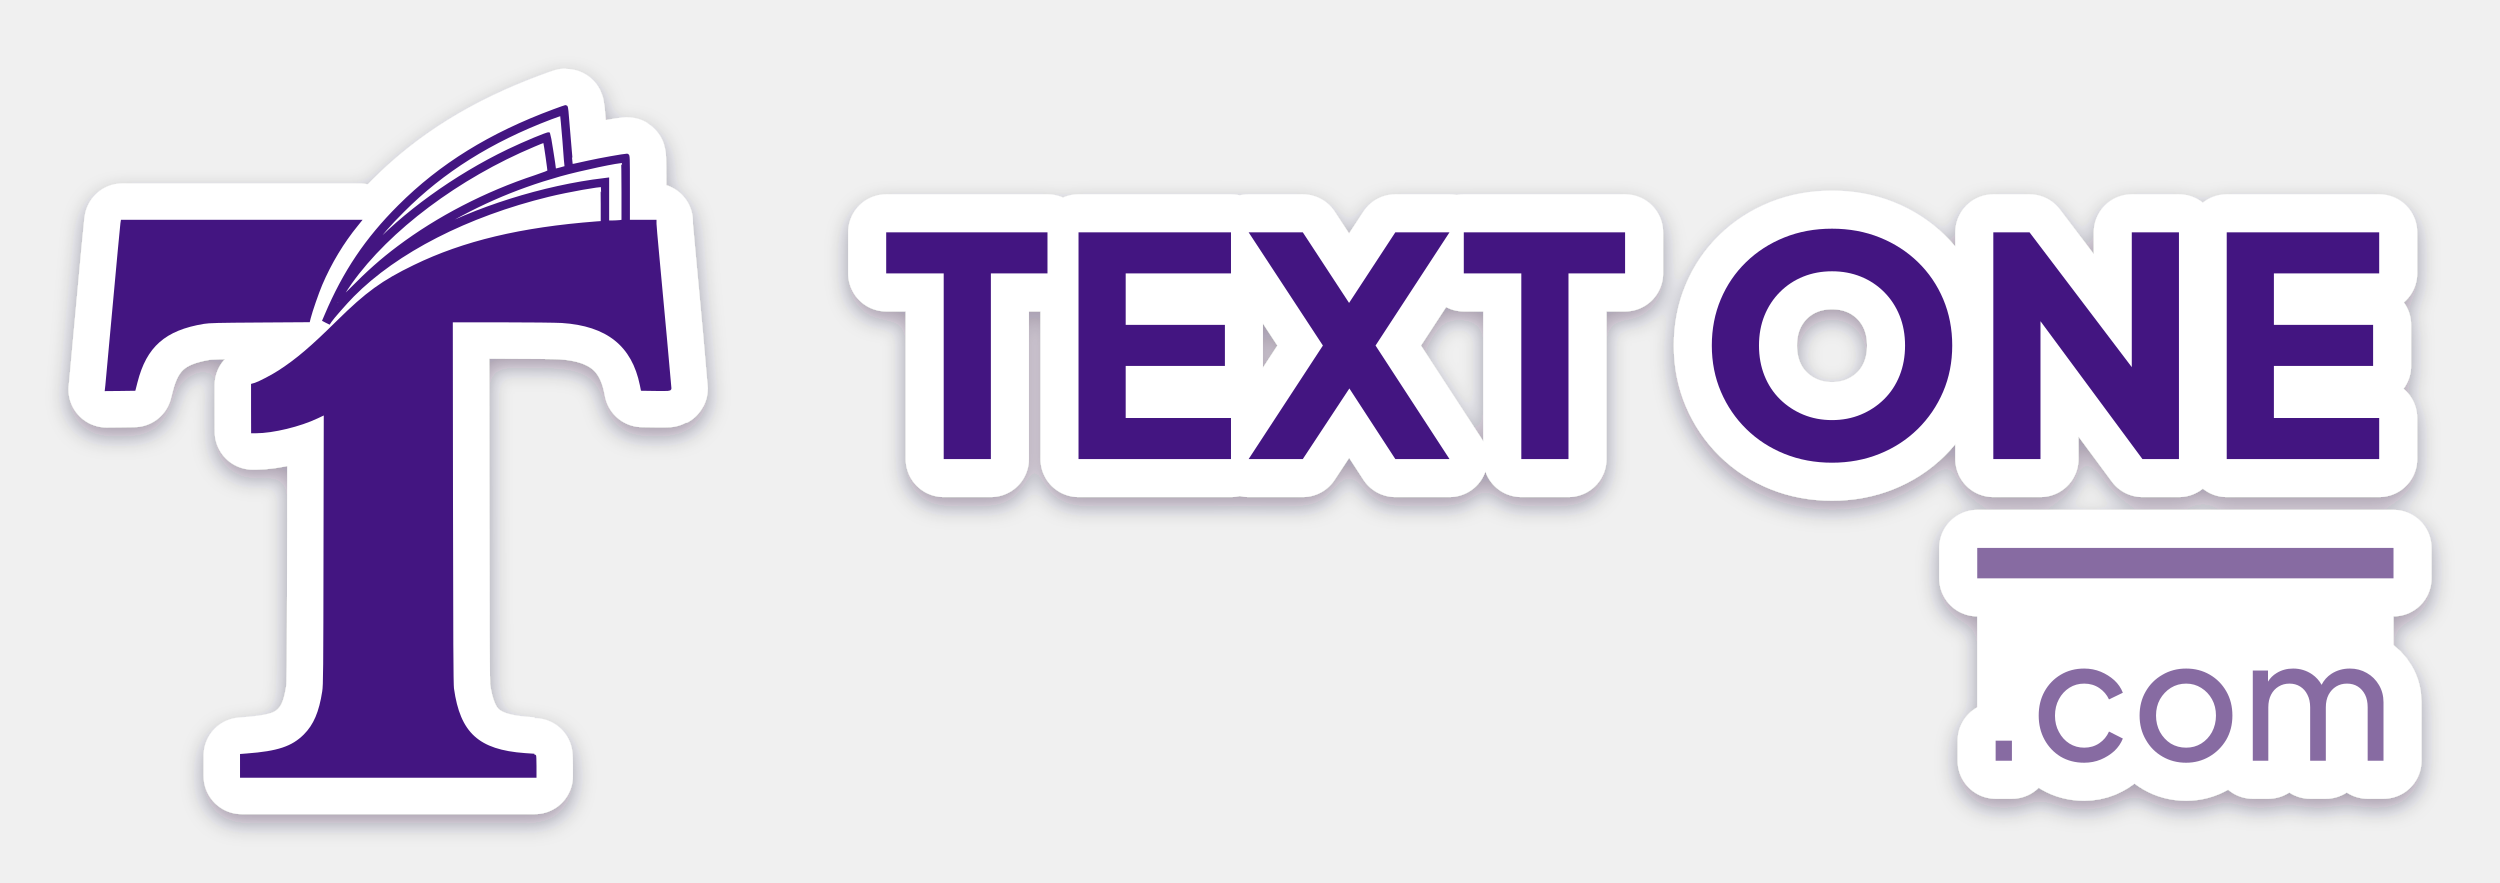
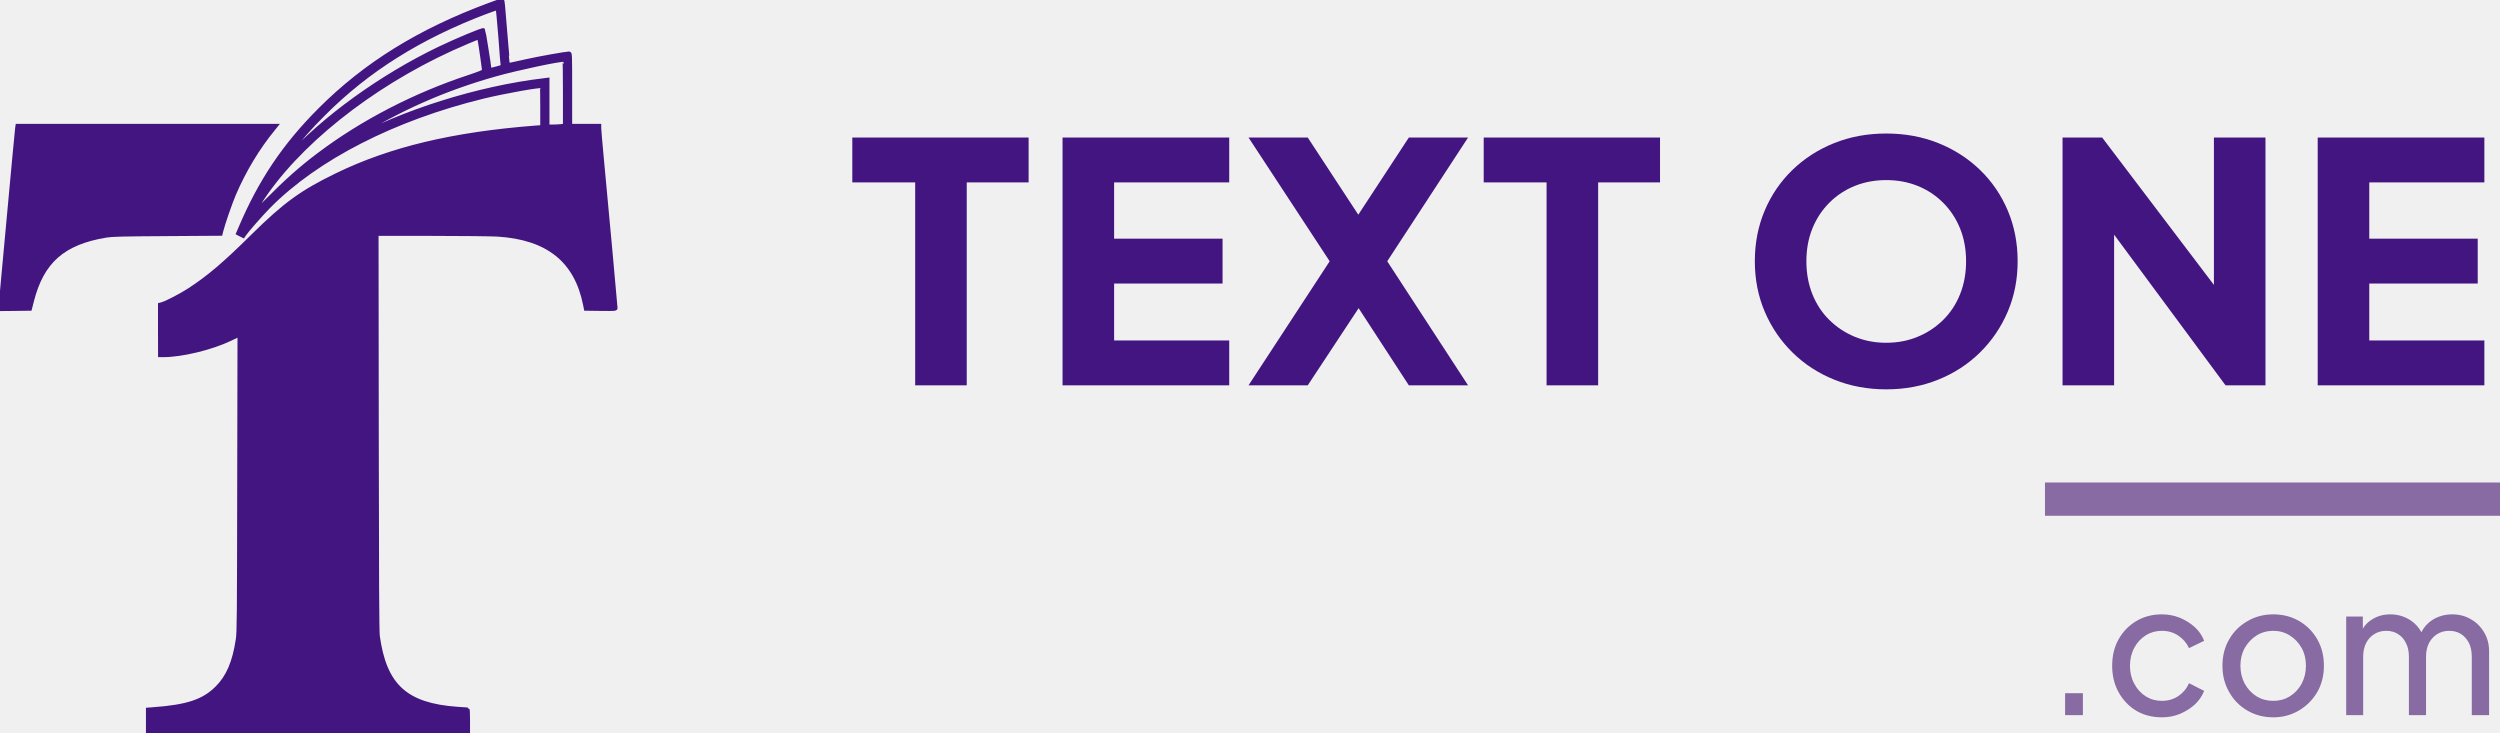
- <svg xmlns="http://www.w3.org/2000/svg" width="657" height="232" viewBox="-7 -7 164.30 58">
-   <defs>
-     <filter id="shadow" x="-10%" y="-20%" width="120%" height="140%">
-       <feDropShadow dx="0" dy="0.6" stdDeviation="0.7" flood-color="#1a0a33" flood-opacity="0.35" />
-     </filter>
-   </defs>
-   <g filter="url(#shadow)">
-     <g transform="scale(0.04263566)">
-       <g transform="translate(-29.71084,1091.962) scale(0.1,-0.1)" fill="#fff" stroke="#fff" stroke-width="1172.727" stroke-linejoin="round">
-         <path d="M7195 10856 c-982 -364 -1745 -836 -2385 -1476 -504 -503 -845 -1010 -1128 -1678 l-31 -72 38 -20 39 -19 16 24 c35 53 240 287 347 395 672 680 1763 1238 3020 1545 301 73 807 163 824 147 3 -3 5 -132 5 -287 l0 -283 -87 -6 c-1166 -90 -2046 -300 -2808 -670 -491 -238 -732 -413 -1180 -855 -400 -396 -628 -590 -901 -767 -103 -68 -311 -176 -372 -195 l-42 -12 0 -359 1 -358 47 0 c262 0 680 101 947 229 l126 60 -4 -2092 c-3 -1907 -4 -2102 -20 -2203 -49 -322 -136 -525 -291 -680 -190 -189 -414 -264 -898 -300 l-78 -6 0 -159 0 -159 2260 0 2260 0 0 160 c0 88 -3 160 -7 160 -5 0 -71 5 -148 10 -724 52 -1020 322 -1117 1020 -9 63 -13 796 -15 2878 l-3 2792 772 0 c425 0 845 -5 933 -10 705 -45 1103 -363 1228 -980 l13 -65 212 -3 c197 -2 212 -1 212 15 0 19 -124 1377 -190 2073 -22 234 -40 442 -40 463 l0 37 -205 0 -205 0 0 510 c0 503 0 510 -20 510 -40 0 -433 -70 -587 -105 -222 -50 -263 -58 -267 -54 -2 2 -18 175 -35 384 -17 209 -34 413 -38 453 -3 42 -10 72 -17 72 -6 -1 -87 -29 -181 -64z m155 -464 c18 -221 30 -405 28 -408 -7 -6 -145 -44 -163 -44 -8 0 -15 9 -15 20 0 29 -81 534 -86 539 -11 11 -371 -139 -620 -258 -824 -396 -1631 -979 -2159 -1561 -84 -92 -77 -79 39 75 158 209 285 355 491 560 614 616 1352 1079 2275 1430 91 35 168 60 171 57 4 -4 21 -188 39 -410z m-296 -19 c10 -37 67 -434 64 -449 -2 -11 -65 -36 -208 -84 -765 -252 -1501 -633 -2112 -1092 -255 -191 -470 -382 -745 -661 -106 -107 -193 -191 -193 -188 0 10 132 217 197 308 586 824 1660 1629 2828 2119 172 72 162 69 169 47z m1206 -762 l0 -458 -52 -7 c-29 -3 -83 -6 -120 -6 l-68 0 0 330 0 330 -47 -6 c-932 -109 -2016 -451 -2760 -869 -131 -73 -97 -45 73 60 652 404 1277 680 2000 884 318 89 936 220 967 204 4 -2 7 -210 7 -462z" />
-         <path d="M536 9118 c-5 -34 -46 -472 -161 -1723 -36 -390 -68 -738 -71 -773 l-7 -62 212 2 213 3 28 110 c142 560 439 821 1045 921 85 14 215 17 857 21 l758 5 10 41 c25 101 127 396 179 518 142 333 335 654 556 923 l37 46 -1825 0 -1826 0 -5 -32z" />
-       </g>
-     </g>
-     <path transform="translate(51.02054 23.16)" d="M7.10 0L4 0L4-12.20L0.22-12.20L0.22-14.90L10.82-14.90L10.82-12.20L7.10-12.20L7.10 0ZM22.88 0L12.86 0L12.86-14.90L22.88-14.90L22.88-12.20L15.96-12.20L15.96-8.82L22.48-8.82L22.48-6.12L15.96-6.12L15.96-2.70L22.88-2.70L22.88 0ZM27.60 0L24.04 0L28.92-7.46L24.04-14.90L27.60-14.90L30.64-10.26L33.68-14.90L37.24-14.90L32.38-7.46L37.24 0L33.68 0L30.66-4.64L27.60 0ZM45.06 0L41.96 0L41.96-12.20L38.18-12.20L38.18-14.90L48.78-14.90L48.78-12.20L45.06-12.20L45.06 0ZM62.38 0.24L62.38 0.24Q60.70 0.24 59.26-0.34Q57.82-0.92 56.75-1.97Q55.68-3.02 55.08-4.42Q54.48-5.82 54.48-7.46L54.48-7.46Q54.48-9.10 55.07-10.50Q55.66-11.90 56.73-12.94Q57.80-13.98 59.24-14.56Q60.68-15.14 62.38-15.14L62.38-15.14Q64.08-15.14 65.52-14.56Q66.96-13.98 68.03-12.94Q69.10-11.90 69.69-10.50Q70.28-9.10 70.28-7.46L70.28-7.46Q70.28-5.82 69.68-4.42Q69.08-3.02 68.01-1.97Q66.94-0.92 65.50-0.34Q64.06 0.24 62.38 0.24ZM62.38-2.56L62.38-2.56Q63.40-2.56 64.27-2.92Q65.14-3.28 65.80-3.93Q66.46-4.58 66.82-5.48Q67.18-6.38 67.18-7.46L67.18-7.46Q67.18-8.54 66.82-9.43Q66.46-10.32 65.80-10.98Q65.14-11.64 64.27-11.99Q63.40-12.34 62.38-12.34L62.38-12.34Q61.36-12.34 60.49-11.99Q59.62-11.64 58.96-10.98Q58.30-10.32 57.94-9.43Q57.58-8.54 57.58-7.46L57.58-7.46Q57.58-6.38 57.94-5.48Q58.30-4.58 58.96-3.93Q59.62-3.28 60.49-2.92Q61.36-2.56 62.38-2.56ZM76.08 0L72.98 0L72.98-14.90L75.36-14.90L82.08-6.04L82.08-14.90L85.18-14.90L85.18 0L82.78 0L76.08-9.06L76.08 0ZM98.34 0L88.32 0L88.32-14.90L98.34-14.90L98.34-12.20L91.42-12.20L91.42-8.82L97.94-8.82L97.94-6.12L91.42-6.12L91.42-2.70L98.34-2.70L98.34 0Z" fill="#fff" stroke="#fff" stroke-width="5" stroke-linejoin="round" />
-     <rect x="122.944" y="29" width="27.357" height="2" fill="#fff" stroke="#fff" stroke-width="5" stroke-linejoin="round" />
-     <path transform="translate(122.9435 42.988)" d="M2.28 0L1.21 0L1.21-1.32L2.28-1.32L2.28 0ZM7.03 0.13L7.03 0.13Q6.16 0.13 5.48-0.27Q4.81-0.68 4.42-1.39Q4.04-2.09 4.04-2.97L4.04-2.97Q4.04-3.86 4.42-4.55Q4.81-5.25 5.48-5.65Q6.16-6.06 7.03-6.06L7.03-6.06Q7.61-6.06 8.12-5.85Q8.62-5.64 9.01-5.29Q9.39-4.94 9.57-4.47L9.57-4.47L8.66-4.03Q8.45-4.49 8.02-4.78Q7.59-5.07 7.03-5.07L7.03-5.07Q6.49-5.07 6.06-4.80Q5.62-4.52 5.37-4.05Q5.11-3.57 5.11-2.96L5.11-2.96Q5.11-2.36 5.37-1.89Q5.62-1.41 6.06-1.13Q6.49-0.86 7.03-0.86L7.03-0.86Q7.59-0.86 8.02-1.15Q8.45-1.44 8.66-1.92L8.66-1.92L9.57-1.46Q9.39-1.00 9.01-0.64Q8.62-0.29 8.12-0.08Q7.61 0.13 7.03 0.13ZM13.73 0.13L13.73 0.13Q12.87 0.13 12.18-0.27Q11.48-0.67 11.08-1.38Q10.67-2.08 10.67-2.97L10.67-2.97Q10.67-3.86 11.07-4.55Q11.47-5.25 12.17-5.65Q12.86-6.06 13.73-6.06L13.73-6.06Q14.59-6.06 15.28-5.66Q15.97-5.26 16.37-4.56Q16.77-3.87 16.77-2.97L16.77-2.97Q16.77-2.07 16.36-1.37Q15.94-0.67 15.25-0.27Q14.56 0.13 13.73 0.13ZM13.73-0.86L13.73-0.86Q14.28-0.86 14.72-1.13Q15.17-1.41 15.43-1.89Q15.69-2.38 15.69-2.97L15.69-2.97Q15.69-3.57 15.43-4.04Q15.17-4.51 14.72-4.79Q14.28-5.07 13.73-5.07L13.73-5.07Q13.17-5.07 12.72-4.79Q12.28-4.51 12.01-4.04Q11.75-3.57 11.75-2.97L11.75-2.97Q11.75-2.38 12.01-1.89Q12.28-1.41 12.72-1.13Q13.17-0.86 13.73-0.86ZM19.13 0L18.11 0L18.11-5.93L19.11-5.93L19.11-5.20Q19.32-5.55 19.67-5.76L19.67-5.76Q20.15-6.06 20.76-6.06L20.76-6.06Q21.45-6.06 22.01-5.68L22.01-5.68Q22.41-5.40 22.63-4.99L22.63-4.99Q22.86-5.44 23.27-5.71L23.27-5.71Q23.81-6.06 24.49-6.06L24.49-6.06Q25.10-6.06 25.60-5.77Q26.10-5.49 26.40-4.98Q26.70-4.48 26.70-3.84L26.70-3.84L26.70 0L25.66 0L25.66-3.51Q25.66-4.00 25.49-4.34Q25.31-4.69 25.01-4.88Q24.71-5.07 24.30-5.07L24.30-5.07Q23.90-5.07 23.59-4.88Q23.28-4.69 23.09-4.34Q22.91-3.99 22.91-3.51L22.91-3.51L22.91 0L21.88 0L21.88-3.51Q21.88-4.00 21.70-4.34Q21.53-4.69 21.22-4.88Q20.92-5.07 20.52-5.07L20.52-5.07Q20.12-5.07 19.81-4.88Q19.49-4.69 19.31-4.34Q19.13-3.99 19.13-3.51L19.13-3.51L19.13 0Z" fill="#fff" stroke="#fff" stroke-width="5" stroke-linejoin="round" />
-     <rect x="122.944" y="29" width="27.357" height="15" rx="3" fill="#fff" />
-   </g>
+ <svg xmlns="http://www.w3.org/2000/svg" width="601" height="176" viewBox="0 0 150.30 44">
  <g transform="scale(0.04263566)">
    <g transform="translate(-29.71084,1091.962) scale(0.1,-0.1)" fill="#431581" stroke="#431581" stroke-width="50" stroke-linejoin="miter">
      <path d="M7195 10856 c-982 -364 -1745 -836 -2385 -1476 -504 -503 -845 -1010 -1128 -1678 l-31 -72 38 -20 39 -19 16 24 c35 53 240 287 347 395 672 680 1763 1238 3020 1545 301 73 807 163 824 147 3 -3 5 -132 5 -287 l0 -283 -87 -6 c-1166 -90 -2046 -300 -2808 -670 -491 -238 -732 -413 -1180 -855 -400 -396 -628 -590 -901 -767 -103 -68 -311 -176 -372 -195 l-42 -12 0 -359 1 -358 47 0 c262 0 680 101 947 229 l126 60 -4 -2092 c-3 -1907 -4 -2102 -20 -2203 -49 -322 -136 -525 -291 -680 -190 -189 -414 -264 -898 -300 l-78 -6 0 -159 0 -159 2260 0 2260 0 0 160 c0 88 -3 160 -7 160 -5 0 -71 5 -148 10 -724 52 -1020 322 -1117 1020 -9 63 -13 796 -15 2878 l-3 2792 772 0 c425 0 845 -5 933 -10 705 -45 1103 -363 1228 -980 l13 -65 212 -3 c197 -2 212 -1 212 15 0 19 -124 1377 -190 2073 -22 234 -40 442 -40 463 l0 37 -205 0 -205 0 0 510 c0 503 0 510 -20 510 -40 0 -433 -70 -587 -105 -222 -50 -263 -58 -267 -54 -2 2 -18 175 -35 384 -17 209 -34 413 -38 453 -3 42 -10 72 -17 72 -6 -1 -87 -29 -181 -64z m155 -464 c18 -221 30 -405 28 -408 -7 -6 -145 -44 -163 -44 -8 0 -15 9 -15 20 0 29 -81 534 -86 539 -11 11 -371 -139 -620 -258 -824 -396 -1631 -979 -2159 -1561 -84 -92 -77 -79 39 75 158 209 285 355 491 560 614 616 1352 1079 2275 1430 91 35 168 60 171 57 4 -4 21 -188 39 -410z m-296 -19 c10 -37 67 -434 64 -449 -2 -11 -65 -36 -208 -84 -765 -252 -1501 -633 -2112 -1092 -255 -191 -470 -382 -745 -661 -106 -107 -193 -191 -193 -188 0 10 132 217 197 308 586 824 1660 1629 2828 2119 172 72 162 69 169 47z m1206 -762 l0 -458 -52 -7 c-29 -3 -83 -6 -120 -6 l-68 0 0 330 0 330 -47 -6 c-932 -109 -2016 -451 -2760 -869 -131 -73 -97 -45 73 60 652 404 1277 680 2000 884 318 89 936 220 967 204 4 -2 7 -210 7 -462z" />
      <path d="M536 9118 c-5 -34 -46 -472 -161 -1723 -36 -390 -68 -738 -71 -773 l-7 -62 212 2 213 3 28 110 c142 560 439 821 1045 921 85 14 215 17 857 21 l758 5 10 41 c25 101 127 396 179 518 142 333 335 654 556 923 l37 46 -1825 0 -1826 0 -5 -32z" />
    </g>
  </g>
  <path transform="translate(51.02054 23.16)" d="M7.10 0L4 0L4-12.20L0.22-12.20L0.22-14.90L10.82-14.90L10.82-12.20L7.10-12.20L7.10 0ZM22.88 0L12.86 0L12.86-14.90L22.88-14.90L22.88-12.20L15.96-12.20L15.96-8.82L22.48-8.82L22.48-6.12L15.96-6.12L15.96-2.70L22.88-2.70L22.88 0ZM27.60 0L24.04 0L28.92-7.46L24.04-14.90L27.60-14.90L30.64-10.26L33.68-14.90L37.24-14.90L32.38-7.46L37.24 0L33.68 0L30.66-4.64L27.60 0ZM45.06 0L41.96 0L41.96-12.20L38.18-12.20L38.18-14.90L48.78-14.90L48.78-12.20L45.06-12.20L45.06 0ZM62.38 0.24L62.38 0.24Q60.70 0.24 59.26-0.34Q57.82-0.92 56.75-1.97Q55.68-3.02 55.08-4.42Q54.48-5.82 54.48-7.46L54.48-7.46Q54.48-9.10 55.07-10.50Q55.66-11.90 56.73-12.94Q57.80-13.98 59.24-14.56Q60.68-15.14 62.38-15.14L62.38-15.14Q64.08-15.14 65.52-14.56Q66.96-13.98 68.03-12.94Q69.10-11.90 69.69-10.50Q70.28-9.10 70.28-7.46L70.28-7.46Q70.28-5.82 69.68-4.42Q69.08-3.02 68.01-1.97Q66.94-0.92 65.50-0.34Q64.06 0.24 62.38 0.24ZM62.38-2.56L62.38-2.56Q63.40-2.56 64.27-2.92Q65.14-3.28 65.80-3.93Q66.46-4.58 66.82-5.48Q67.18-6.38 67.18-7.46L67.18-7.46Q67.18-8.54 66.82-9.43Q66.46-10.32 65.80-10.98Q65.14-11.64 64.27-11.99Q63.40-12.34 62.38-12.34L62.38-12.34Q61.36-12.34 60.49-11.99Q59.62-11.64 58.96-10.98Q58.30-10.32 57.94-9.43Q57.58-8.54 57.58-7.46L57.58-7.46Q57.58-6.38 57.94-5.48Q58.30-4.58 58.96-3.93Q59.62-3.28 60.49-2.92Q61.36-2.56 62.38-2.56ZM76.08 0L72.98 0L72.98-14.90L75.36-14.90L82.08-6.04L82.08-14.90L85.18-14.90L85.18 0L82.78 0L76.08-9.06L76.08 0ZM98.34 0L88.32 0L88.32-14.90L98.34-14.90L98.34-12.20L91.42-12.20L91.42-8.82L97.94-8.82L97.94-6.12L91.42-6.12L91.42-2.70L98.34-2.70L98.34 0Z" fill="#431581" />
  <rect x="122.944" y="29" width="27.357" height="2" fill="#876ba2" />
  <path transform="translate(122.9435 42.988)" d="M2.28 0L1.21 0L1.21-1.32L2.28-1.32L2.28 0ZM7.03 0.13L7.03 0.13Q6.16 0.13 5.48-0.27Q4.81-0.68 4.42-1.39Q4.04-2.09 4.04-2.97L4.04-2.97Q4.04-3.86 4.42-4.55Q4.81-5.25 5.48-5.65Q6.16-6.06 7.03-6.06L7.03-6.06Q7.61-6.06 8.12-5.85Q8.62-5.64 9.01-5.29Q9.39-4.94 9.57-4.47L9.57-4.47L8.66-4.03Q8.45-4.49 8.02-4.78Q7.59-5.07 7.03-5.07L7.03-5.07Q6.49-5.07 6.06-4.80Q5.62-4.52 5.37-4.05Q5.11-3.57 5.11-2.96L5.11-2.96Q5.11-2.36 5.37-1.89Q5.62-1.41 6.06-1.13Q6.49-0.86 7.03-0.86L7.03-0.86Q7.59-0.86 8.02-1.15Q8.45-1.44 8.66-1.92L8.66-1.92L9.57-1.46Q9.39-1.00 9.01-0.64Q8.62-0.29 8.12-0.08Q7.61 0.13 7.03 0.13ZM13.73 0.13L13.73 0.13Q12.87 0.13 12.18-0.27Q11.48-0.67 11.08-1.38Q10.67-2.08 10.67-2.97L10.67-2.97Q10.67-3.86 11.07-4.55Q11.47-5.25 12.17-5.65Q12.86-6.06 13.73-6.06L13.73-6.06Q14.59-6.06 15.28-5.66Q15.97-5.26 16.37-4.56Q16.77-3.87 16.77-2.97L16.77-2.97Q16.77-2.07 16.36-1.37Q15.94-0.67 15.25-0.27Q14.56 0.13 13.73 0.13ZM13.73-0.86L13.73-0.86Q14.28-0.86 14.72-1.13Q15.17-1.41 15.43-1.89Q15.69-2.38 15.69-2.97L15.69-2.97Q15.69-3.57 15.43-4.04Q15.17-4.51 14.72-4.79Q14.28-5.07 13.73-5.07L13.73-5.07Q13.17-5.07 12.72-4.79Q12.28-4.51 12.01-4.04Q11.75-3.57 11.75-2.97L11.75-2.97Q11.75-2.38 12.01-1.89Q12.28-1.41 12.72-1.13Q13.17-0.86 13.73-0.86ZM19.13 0L18.11 0L18.11-5.93L19.11-5.93L19.11-5.20Q19.32-5.55 19.67-5.76L19.67-5.76Q20.15-6.06 20.76-6.06L20.76-6.06Q21.45-6.06 22.01-5.68L22.01-5.68Q22.41-5.40 22.63-4.99L22.63-4.99Q22.86-5.44 23.27-5.71L23.27-5.71Q23.81-6.06 24.49-6.06L24.49-6.06Q25.10-6.06 25.60-5.77Q26.10-5.49 26.40-4.98Q26.70-4.48 26.70-3.84L26.70-3.84L26.70 0L25.66 0L25.66-3.51Q25.66-4.00 25.49-4.34Q25.31-4.69 25.01-4.88Q24.71-5.07 24.30-5.07L24.30-5.07Q23.90-5.07 23.59-4.88Q23.28-4.69 23.09-4.34Q22.91-3.99 22.91-3.51L22.91-3.51L22.91 0L21.88 0L21.88-3.51Q21.88-4.00 21.70-4.34Q21.53-4.69 21.22-4.88Q20.92-5.07 20.52-5.07L20.52-5.07Q20.12-5.07 19.81-4.88Q19.49-4.69 19.31-4.34Q19.13-3.99 19.13-3.51L19.13-3.51L19.13 0Z" fill="#876ba2" />
</svg>
